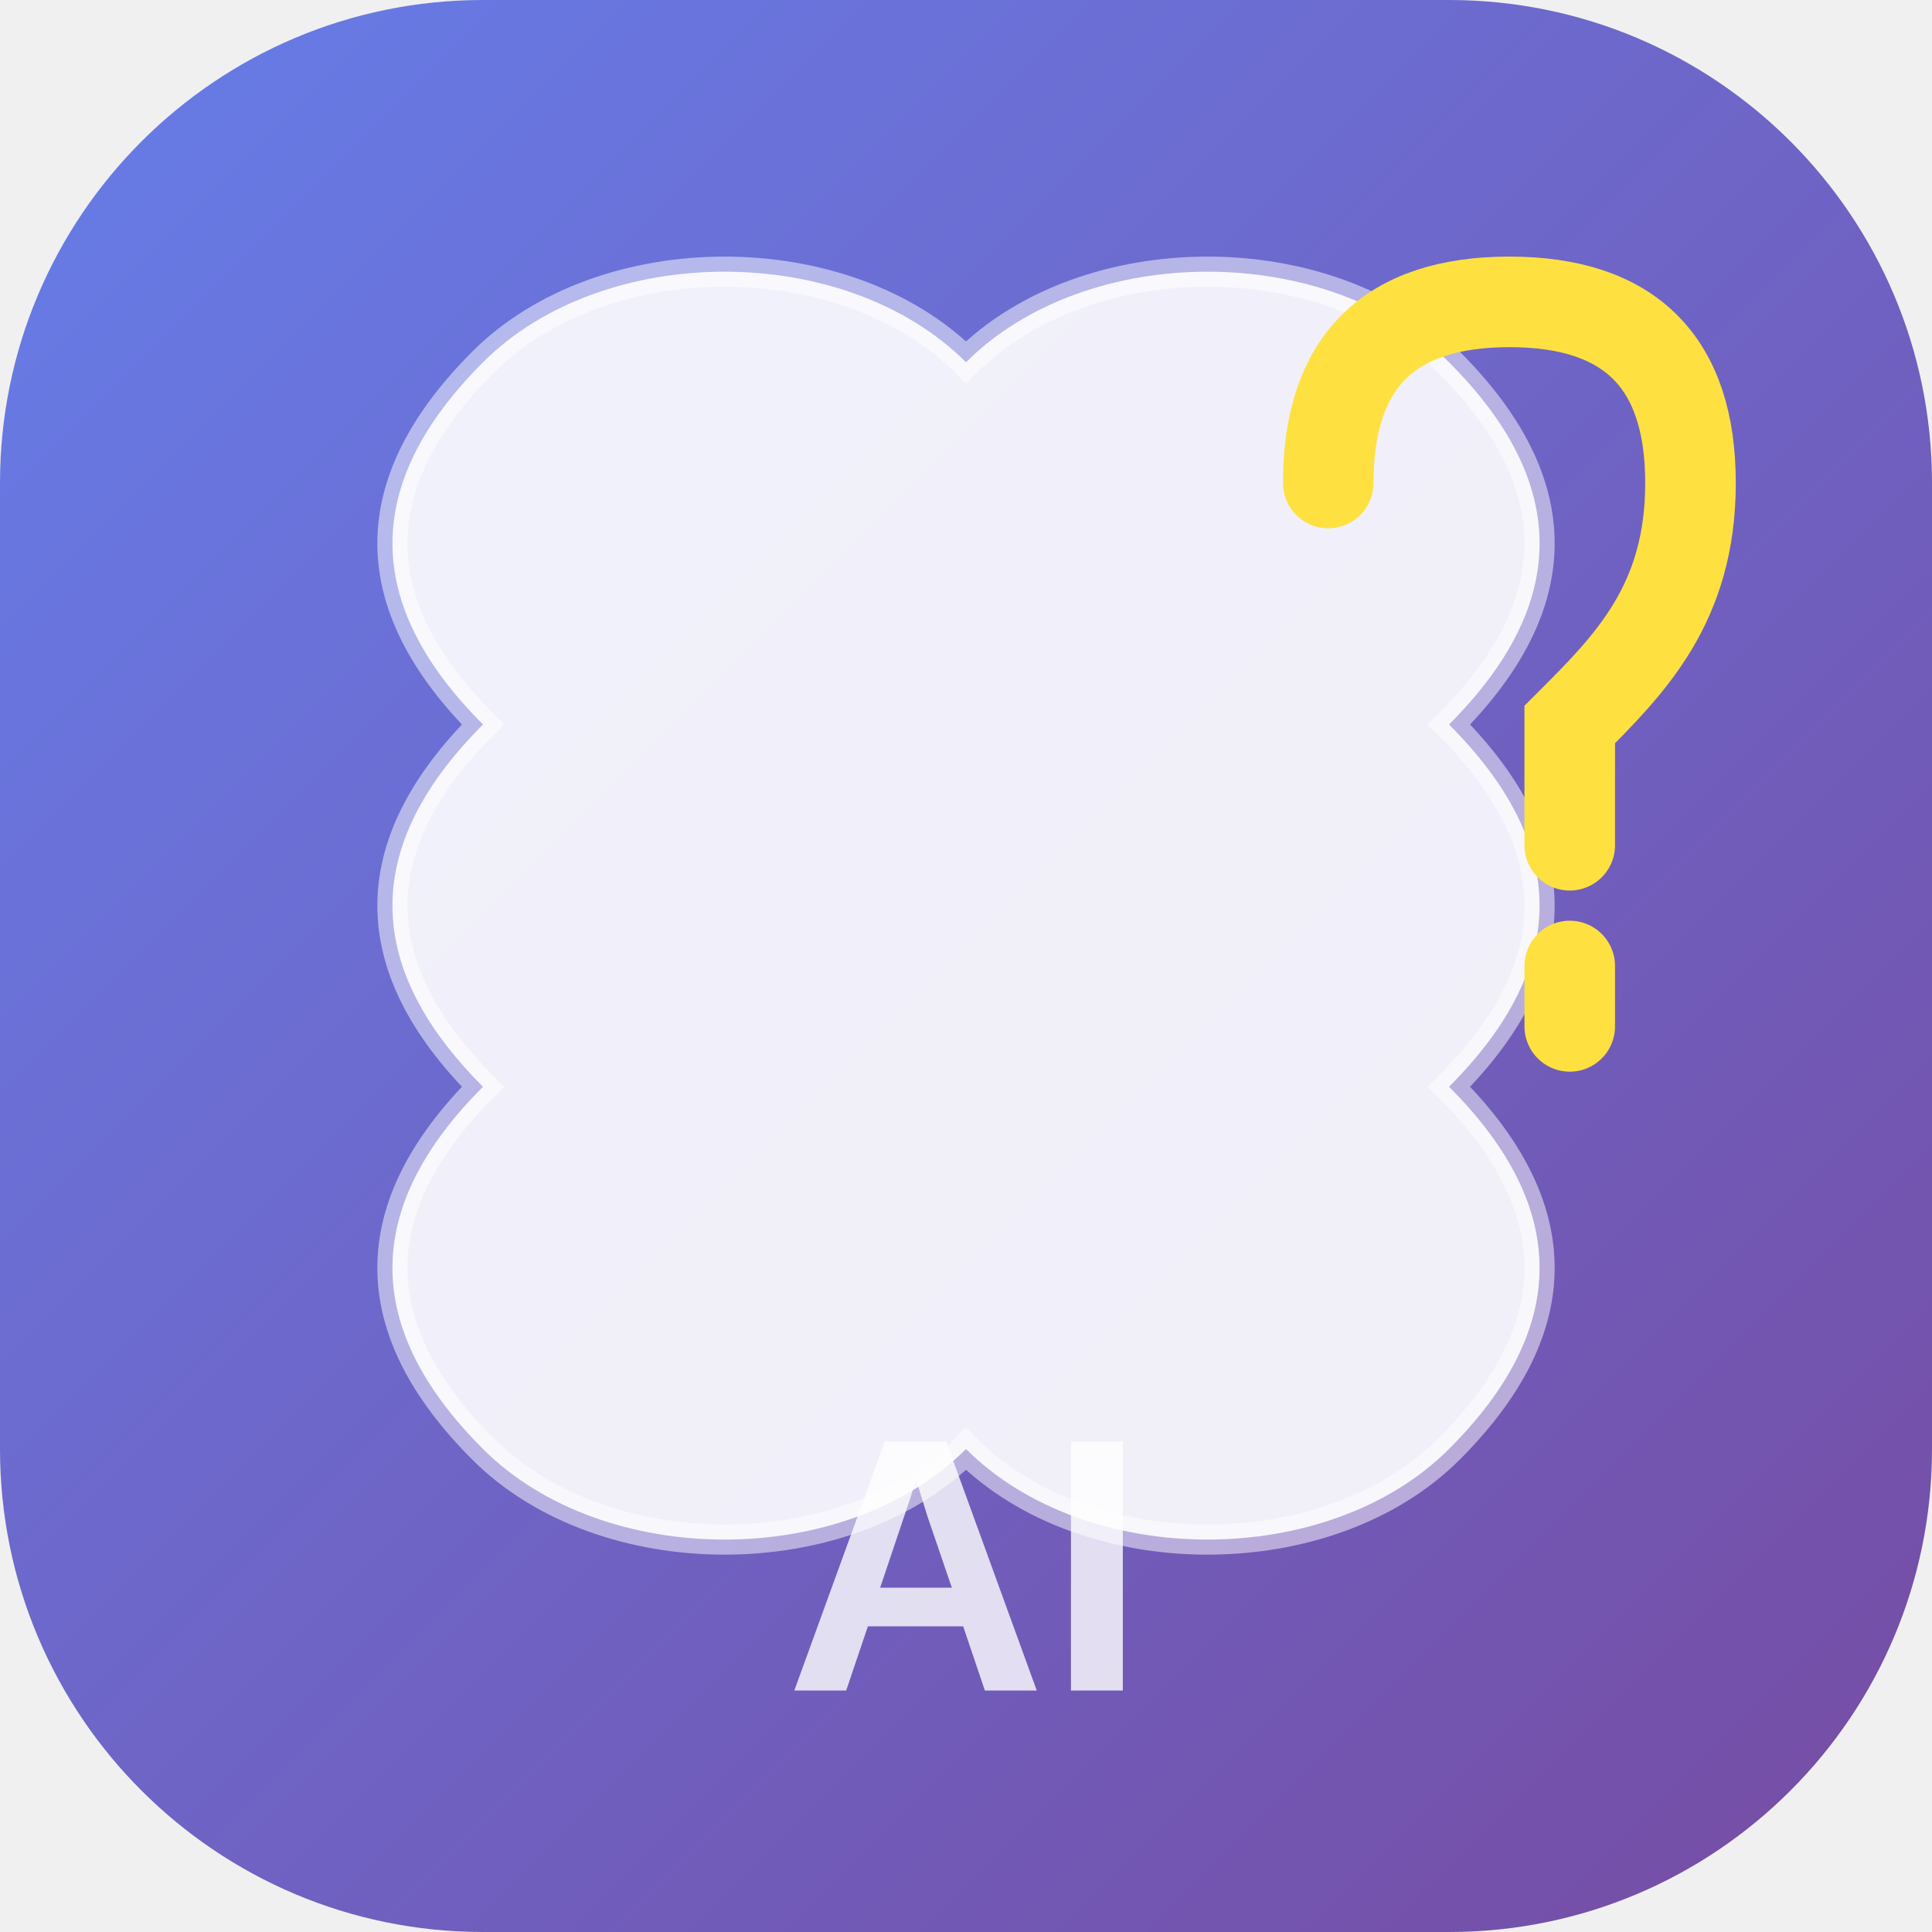
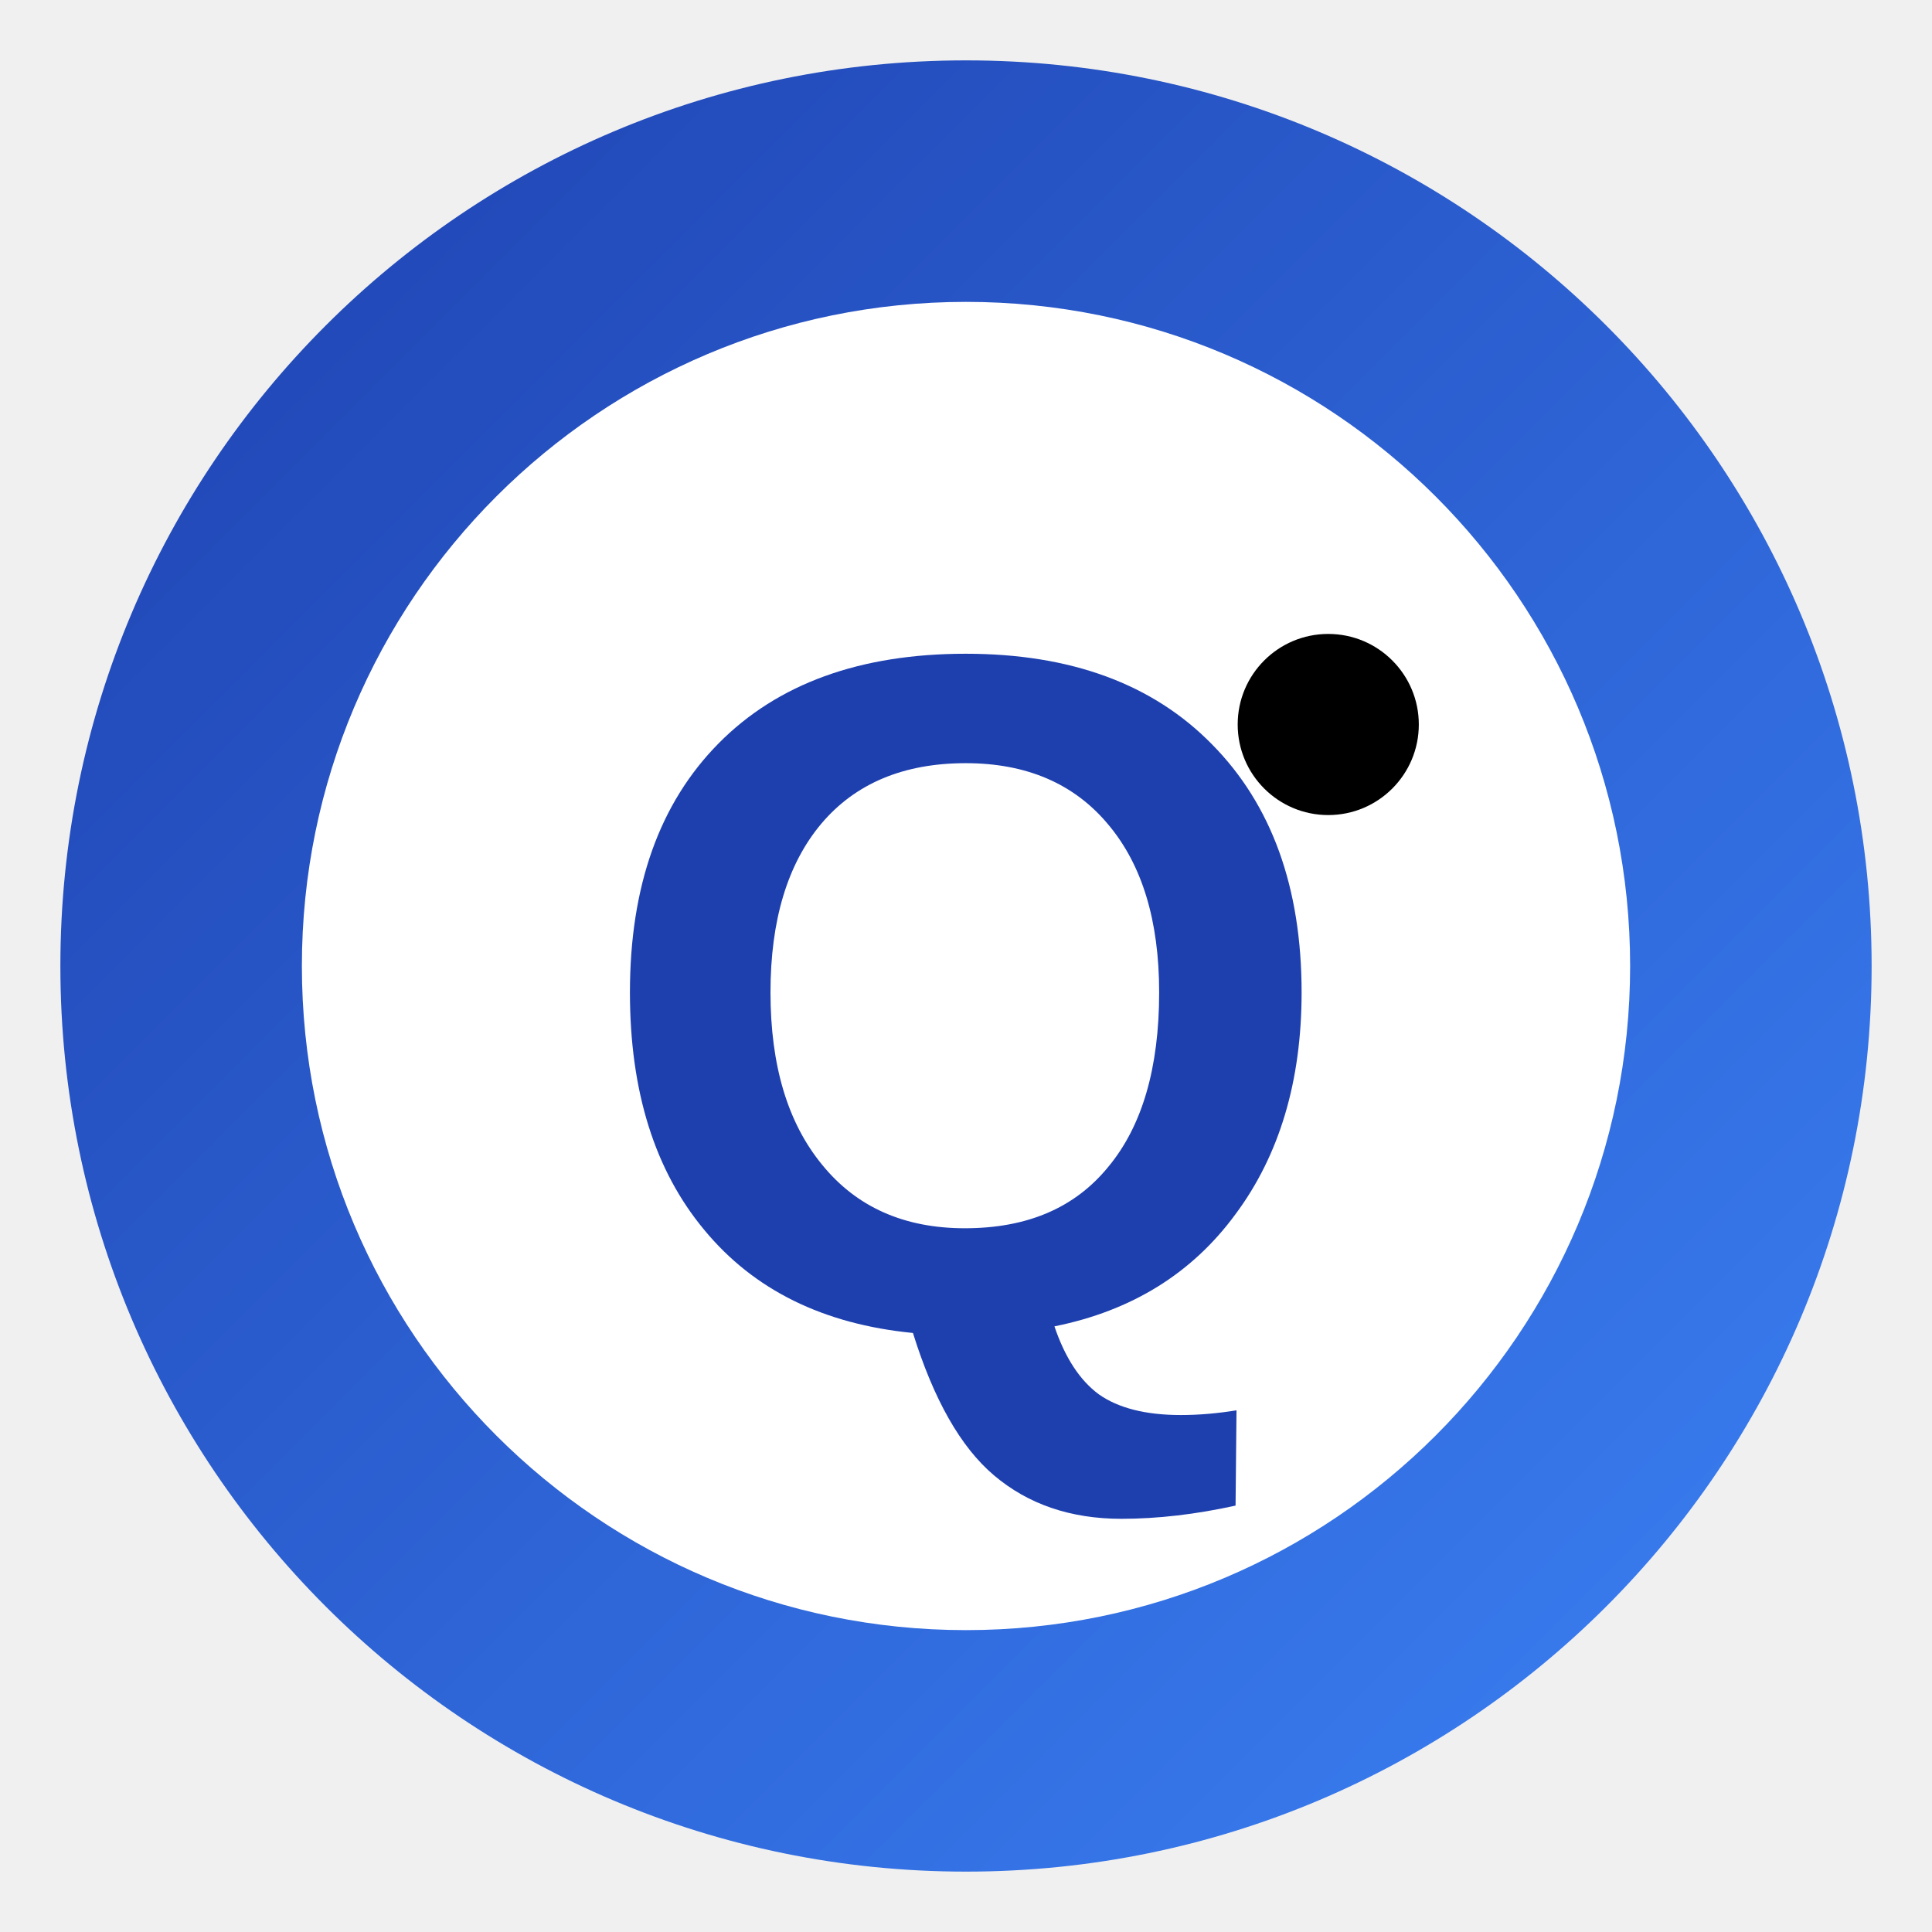
- <svg xmlns="http://www.w3.org/2000/svg" width="32" height="32" viewBox="0 0 32 32" fill="none">
+ <svg xmlns="http://www.w3.org/2000/svg" width="32" height="32" viewBox="0 0 32 32">
  <defs>
    <linearGradient id="faviconGradient" x1="0%" y1="0%" x2="100%" y2="100%">
-       <stop offset="0%" style="stop-color:#667eea;stop-opacity:1" />
-       <stop offset="100%" style="stop-color:#764ba2;stop-opacity:1" />
+       <stop offset="0%" stop-color="#1E40AF" />
+       <stop offset="100%" stop-color="#3B82F6" />
    </linearGradient>
  </defs>
-   <rect width="32" height="32" rx="8" fill="url(#faviconGradient)" />
-   <path d="M8 12 C6 10, 6 8, 8 6 C10 4, 14 4, 16 6 C18 4, 22 4, 24 6 C26 8, 26 10, 24 12 C26 14, 26 16, 24 18 C26 20, 26 22, 24 24 C22 26, 18 26, 16 24 C14 26, 10 26, 8 24 C6 22, 6 20, 8 18 C6 16, 6 14, 8 12 Z" fill="rgba(255,255,255,0.9)" stroke="rgba(255,255,255,0.5)" stroke-width="0.5" />
-   <path d="M22 8 C22 6, 23 5, 25 5 C27 5, 28 6, 28 8 C28 10, 27 11, 26 12 L26 14 M26 16 L26 17" stroke="#fee140" stroke-width="1.5" stroke-linecap="round" fill="none" />
-   <text x="16" y="28" text-anchor="middle" fill="rgba(255,255,255,0.8)" font-family="Arial, sans-serif" font-size="6" font-weight="bold">AI</text>
+   <circle cx="16" cy="16" r="15" fill="url(#faviconGradient)" />
+   <circle cx="16" cy="16" r="11" fill="#FFFFFF" />
+   <text x="16" y="22" font-family="'Google Sans', Arial, sans-serif" font-size="16" font-weight="600" text-anchor="middle" fill="#1E40AF">Q</text>
+   <circle cx="22" cy="12" r="1.5" fill="#000000" />
</svg>
